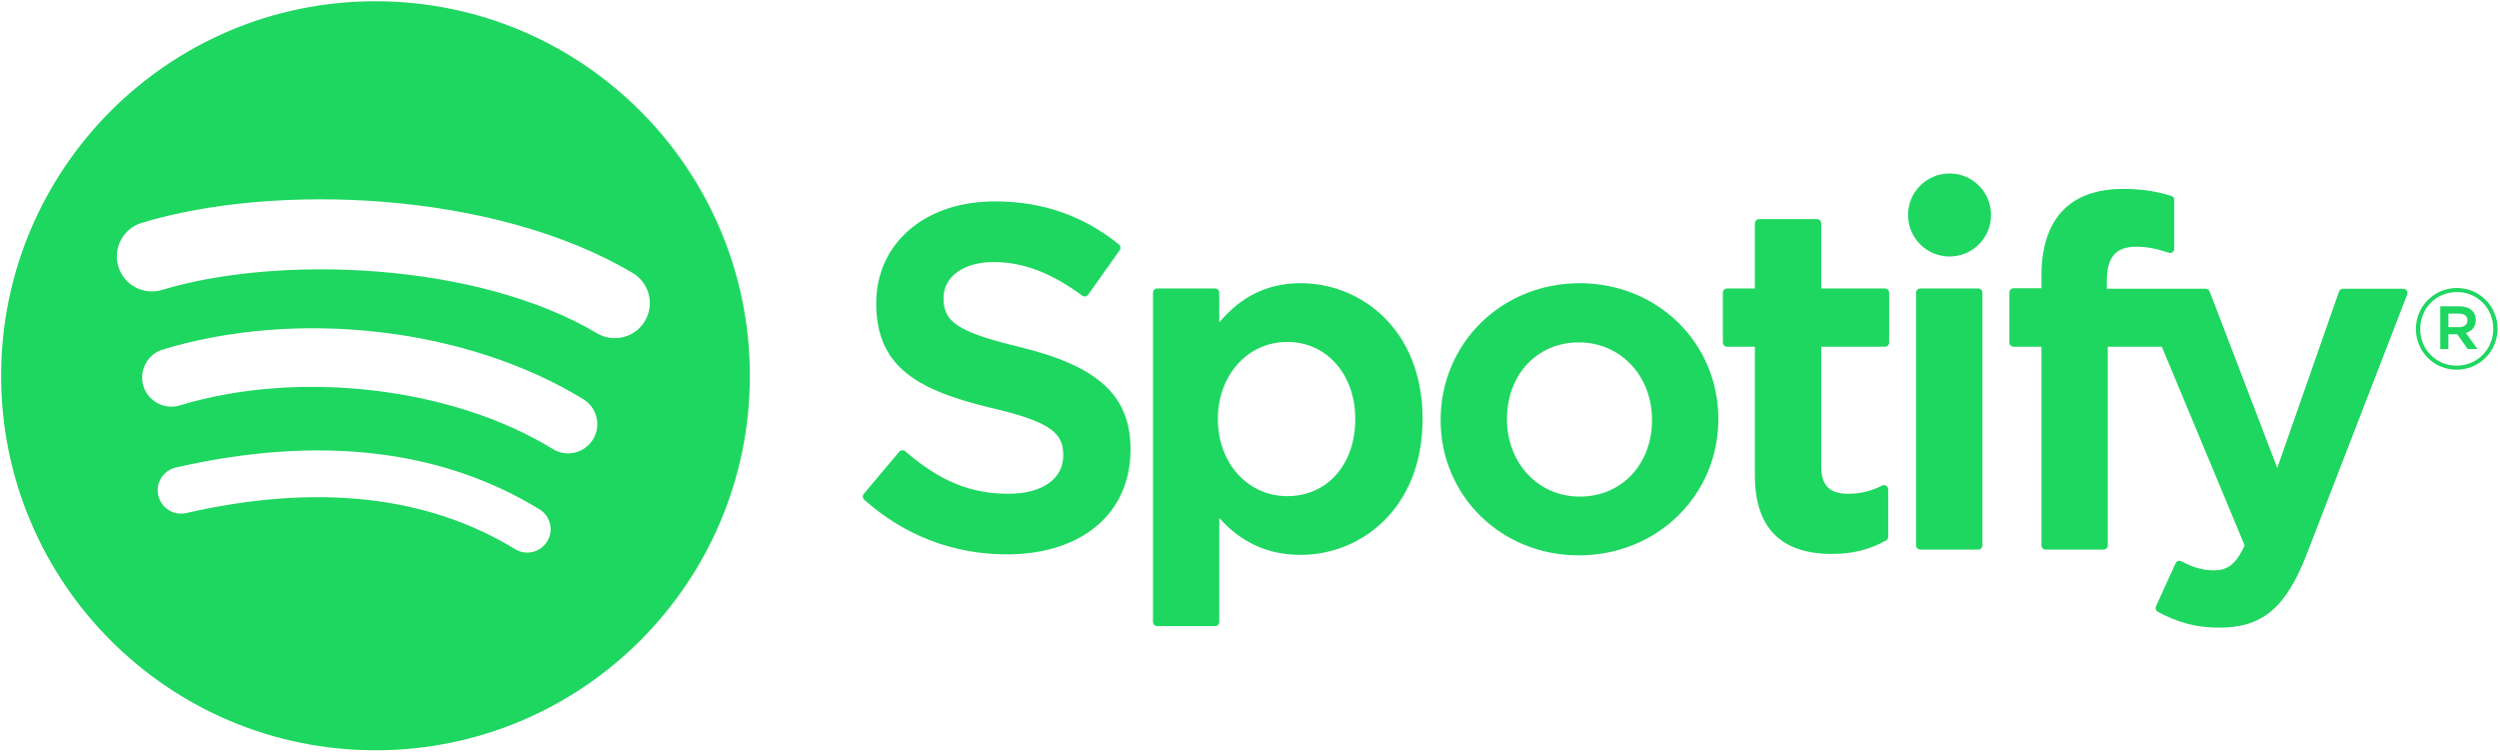
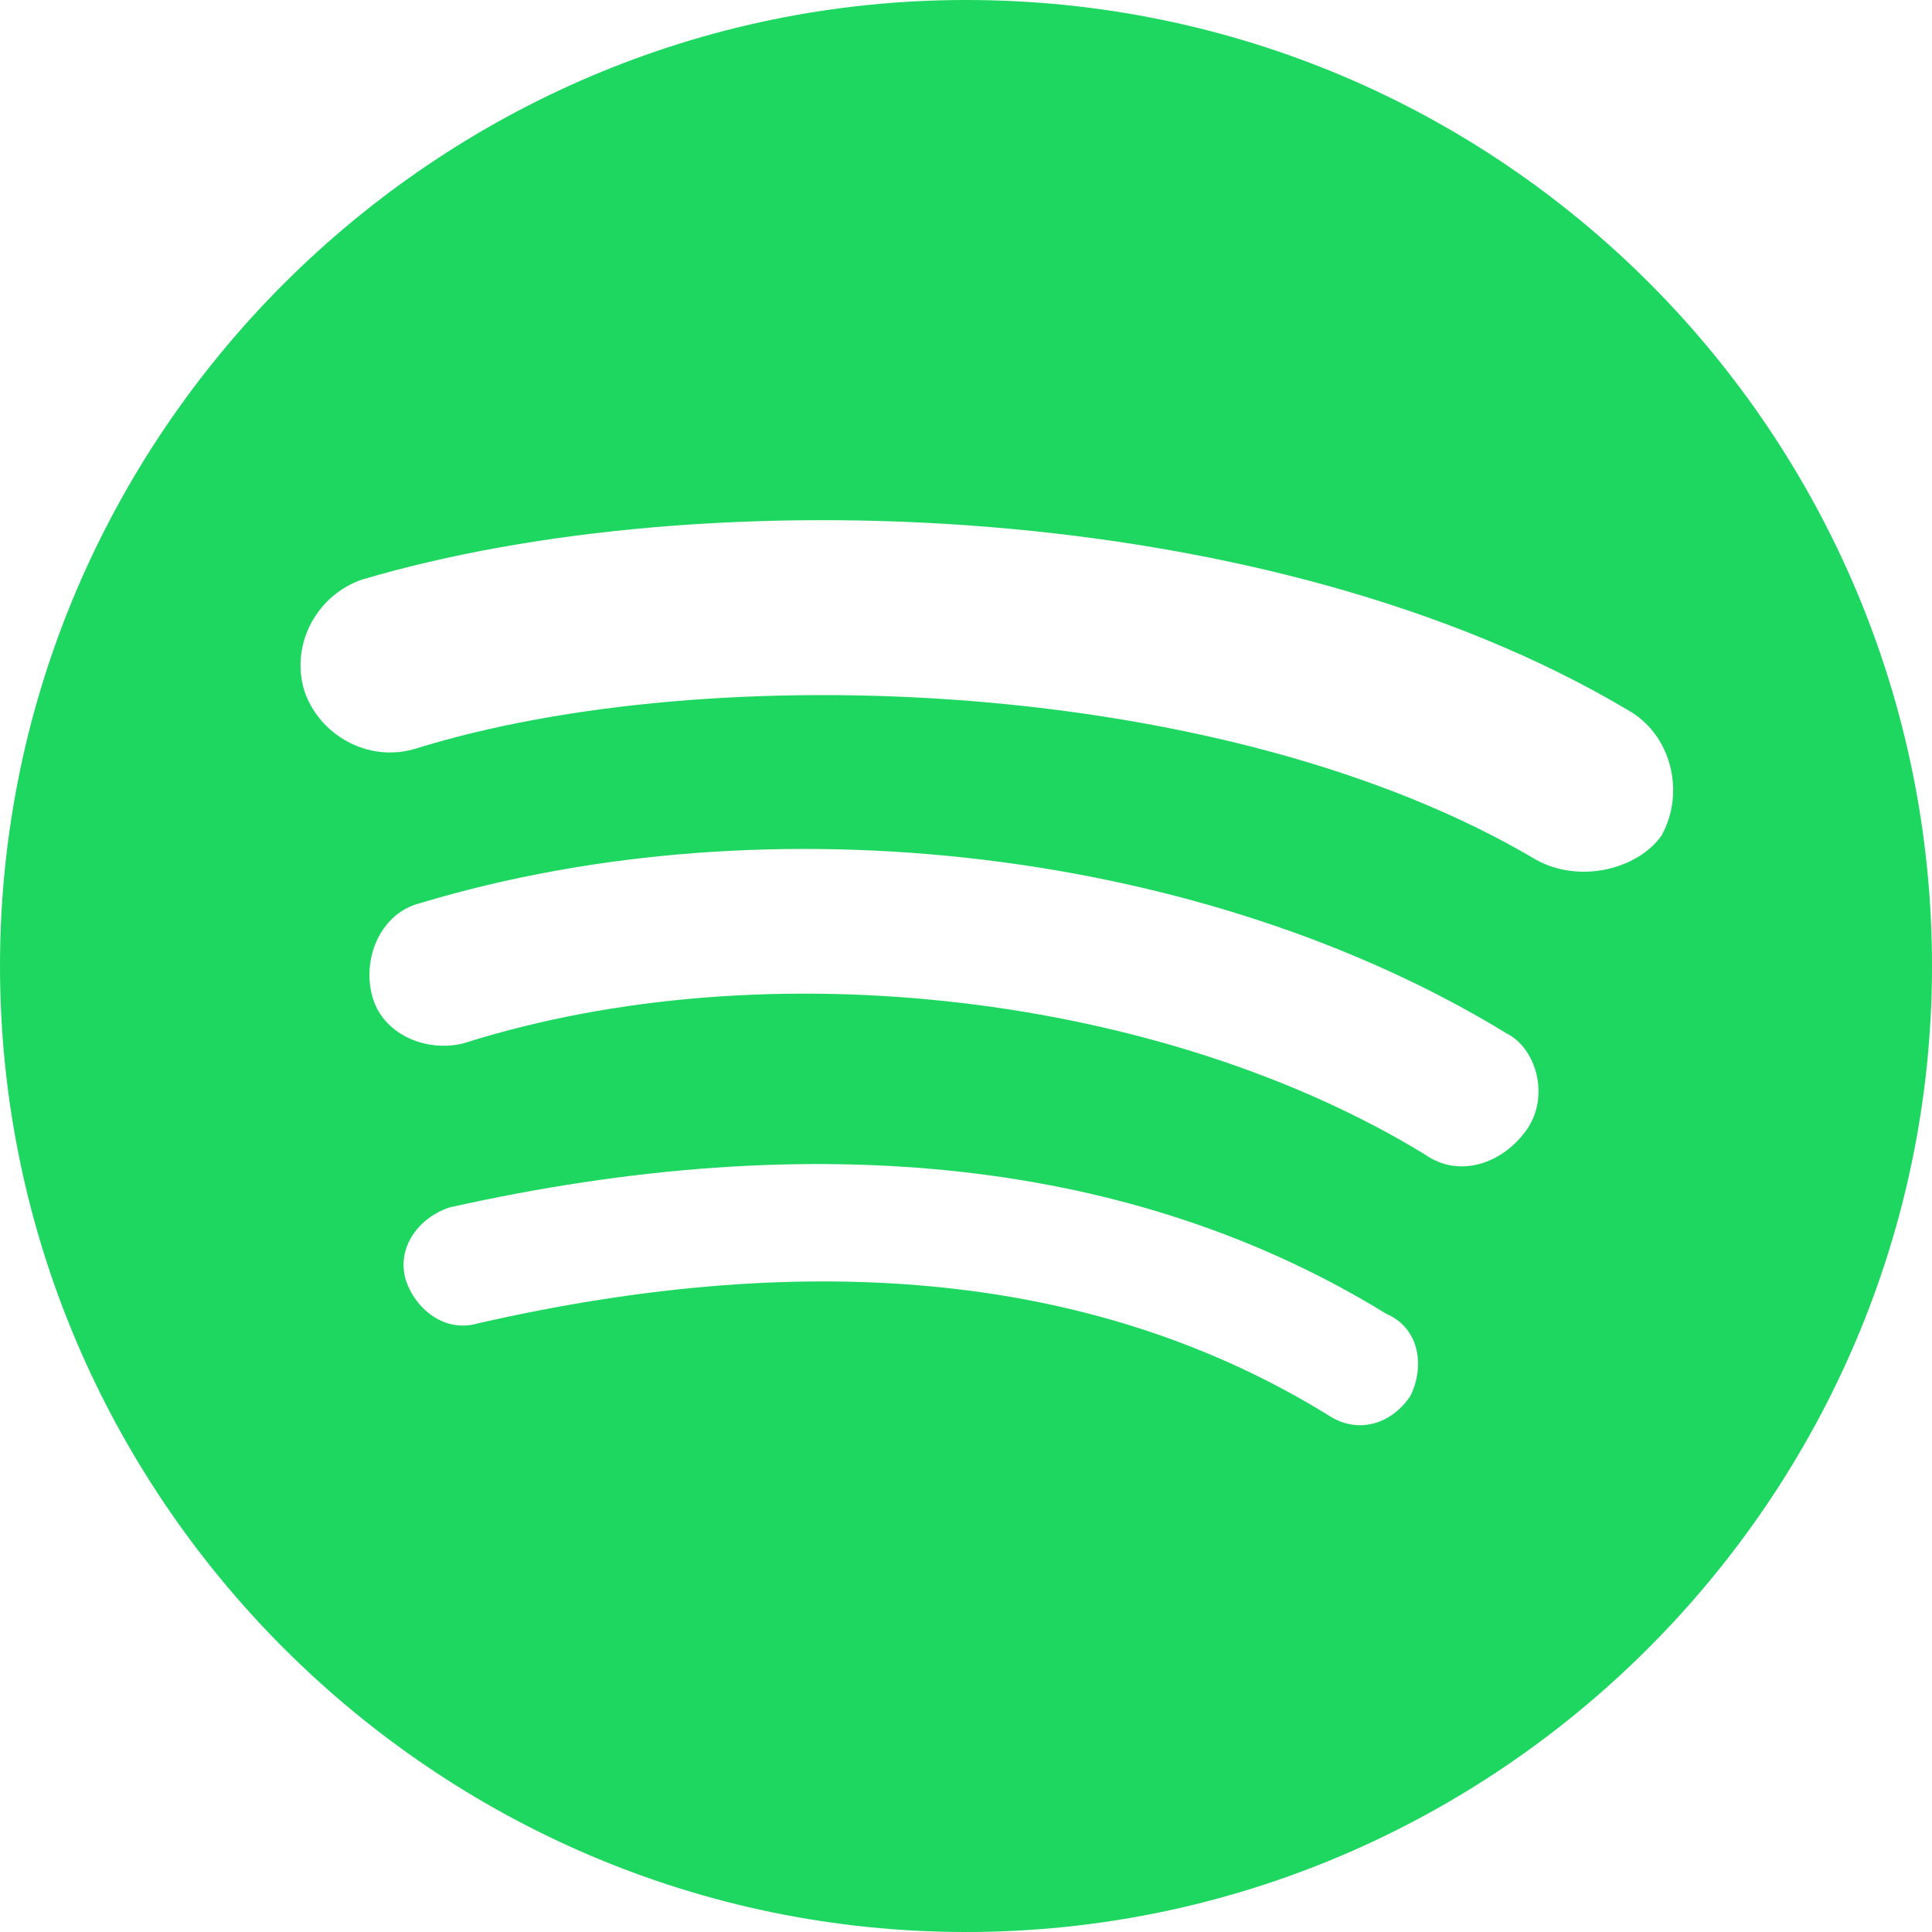
- <svg xmlns="http://www.w3.org/2000/svg" height="168px" width="559px" version="1.1" viewBox="0 0 559 168">
-   <path fill="#1ED760" d="m83.996 0.277c-46.249 0-83.743 37.493-83.743 83.742 0 46.251 37.494 83.741 83.743 83.741 46.254 0 83.744-37.49 83.744-83.741 0-46.246-37.49-83.738-83.745-83.738l0.001-0.004zm38.404 120.78c-1.5 2.46-4.72 3.24-7.18 1.73-19.662-12.01-44.414-14.73-73.564-8.07-2.809 0.64-5.609-1.12-6.249-3.93-0.643-2.81 1.11-5.61 3.926-6.25 31.9-7.288 59.263-4.15 81.337 9.34 2.46 1.51 3.24 4.72 1.73 7.18zm10.25-22.802c-1.89 3.072-5.91 4.042-8.98 2.152-22.51-13.836-56.823-17.843-83.448-9.761-3.453 1.043-7.1-0.903-8.148-4.35-1.04-3.453 0.907-7.093 4.354-8.143 30.413-9.228 68.222-4.758 94.072 11.127 3.07 1.89 4.04 5.91 2.15 8.976v-0.001zm0.88-23.744c-26.99-16.031-71.52-17.505-97.289-9.684-4.138 1.255-8.514-1.081-9.768-5.219-1.254-4.14 1.08-8.513 5.221-9.771 29.581-8.98 78.756-7.245 109.83 11.202 3.73 2.209 4.95 7.016 2.74 10.733-2.2 3.722-7.02 4.949-10.73 2.739zm94.56 3.072c-14.46-3.448-17.03-5.868-17.03-10.953 0-4.804 4.52-8.037 11.25-8.037 6.52 0 12.98 2.455 19.76 7.509 0.2 0.153 0.46 0.214 0.71 0.174 0.26-0.038 0.48-0.177 0.63-0.386l7.06-9.952c0.29-0.41 0.21-0.975-0.18-1.288-8.07-6.473-17.15-9.62-27.77-9.62-15.61 0-26.52 9.369-26.52 22.774 0 14.375 9.41 19.465 25.67 23.394 13.83 3.187 16.17 5.857 16.17 10.629 0 5.29-4.72 8.58-12.32 8.58-8.44 0-15.33-2.85-23.03-9.51-0.19-0.17-0.45-0.24-0.69-0.23-0.26 0.02-0.49 0.14-0.65 0.33l-7.92 9.42c-0.33 0.4-0.29 0.98 0.09 1.32 8.96 8 19.98 12.22 31.88 12.22 16.82 0 27.69-9.19 27.69-23.42 0.03-12.007-7.16-18.657-24.77-22.941l-0.03-0.013zm62.86-14.26c-7.29 0-13.27 2.872-18.21 8.757v-6.624c0-0.523-0.42-0.949-0.94-0.949h-12.95c-0.52 0-0.94 0.426-0.94 0.949v73.601c0 0.52 0.42 0.95 0.94 0.95h12.95c0.52 0 0.94-0.43 0.94-0.95v-23.23c4.94 5.53 10.92 8.24 18.21 8.24 13.55 0 27.27-10.43 27.27-30.369 0.02-19.943-13.7-30.376-27.26-30.376l-0.01 0.001zm12.21 30.375c0 10.149-6.25 17.239-15.21 17.239-8.85 0-15.53-7.41-15.53-17.239 0-9.83 6.68-17.238 15.53-17.238 8.81-0.001 15.21 7.247 15.21 17.237v0.001zm50.21-30.375c-17.45 0-31.12 13.436-31.12 30.592 0 16.972 13.58 30.262 30.91 30.262 17.51 0 31.22-13.39 31.22-30.479 0-17.031-13.62-30.373-31.01-30.373v-0.002zm0 47.714c-9.28 0-16.28-7.46-16.28-17.344 0-9.929 6.76-17.134 16.07-17.134 9.34 0 16.38 7.457 16.38 17.351 0 9.927-6.8 17.127-16.17 17.127zm68.27-46.53h-14.25v-14.566c0-0.522-0.42-0.948-0.94-0.948h-12.95c-0.52 0-0.95 0.426-0.95 0.948v14.566h-6.22c-0.52 0-0.94 0.426-0.94 0.949v11.127c0 0.522 0.42 0.949 0.94 0.949h6.22v28.795c0 11.63 5.79 17.53 17.22 17.53 4.64 0 8.49-0.96 12.12-3.02 0.3-0.16 0.48-0.48 0.48-0.82v-10.6c0-0.32-0.17-0.63-0.45-0.8-0.28-0.18-0.63-0.19-0.92-0.04-2.49 1.25-4.9 1.83-7.6 1.83-4.15 0-6.01-1.89-6.01-6.11v-26.76h14.25c0.52 0 0.94-0.426 0.94-0.949v-11.126c0.02-0.523-0.4-0.949-0.93-0.949l-0.01-0.006zm49.64 0.057v-1.789c0-5.263 2.02-7.61 6.54-7.61 2.7 0 4.87 0.536 7.3 1.346 0.3 0.094 0.61 0.047 0.85-0.132 0.25-0.179 0.39-0.466 0.39-0.77v-10.91c0-0.417-0.26-0.786-0.67-0.909-2.56-0.763-5.84-1.546-10.76-1.546-11.95 0-18.28 6.734-18.28 19.467v2.74h-6.22c-0.52 0-0.95 0.426-0.95 0.948v11.184c0 0.522 0.43 0.949 0.95 0.949h6.22v44.405c0 0.53 0.43 0.95 0.95 0.95h12.94c0.53 0 0.95-0.42 0.95-0.95v-44.402h12.09l18.52 44.402c-2.1 4.66-4.17 5.59-6.99 5.59-2.28 0-4.69-0.68-7.14-2.03-0.23-0.12-0.51-0.14-0.75-0.07-0.25 0.09-0.46 0.27-0.56 0.51l-4.39 9.63c-0.21 0.46-0.03 0.99 0.41 1.23 4.58 2.48 8.71 3.54 13.82 3.54 9.56 0 14.85-4.46 19.5-16.44l22.46-58.037c0.12-0.292 0.08-0.622-0.1-0.881-0.17-0.257-0.46-0.412-0.77-0.412h-13.48c-0.41 0-0.77 0.257-0.9 0.636l-13.81 39.434-15.12-39.46c-0.14-0.367-0.49-0.61-0.88-0.61h-22.12v-0.003zm-28.78-0.057h-12.95c-0.52 0-0.95 0.426-0.95 0.949v56.481c0 0.53 0.43 0.95 0.95 0.95h12.95c0.52 0 0.95-0.42 0.95-0.95v-56.477c0-0.523-0.42-0.949-0.95-0.949v-0.004zm-6.4-25.719c-5.13 0-9.29 4.152-9.29 9.281 0 5.132 4.16 9.289 9.29 9.289s9.28-4.157 9.28-9.289c0-5.128-4.16-9.281-9.28-9.281zm113.42 43.88c-5.12 0-9.11-4.115-9.11-9.112s4.04-9.159 9.16-9.159 9.11 4.114 9.11 9.107c0 4.997-4.04 9.164-9.16 9.164zm0.05-17.365c-4.67 0-8.2 3.71-8.2 8.253 0 4.541 3.51 8.201 8.15 8.201 4.67 0 8.2-3.707 8.2-8.253 0-4.541-3.51-8.201-8.15-8.201zm2.02 9.138l2.58 3.608h-2.18l-2.32-3.31h-1.99v3.31h-1.82v-9.564h4.26c2.23 0 3.69 1.137 3.69 3.051 0.01 1.568-0.9 2.526-2.21 2.905h-0.01zm-1.54-4.315h-2.37v3.025h2.37c1.18 0 1.89-0.579 1.89-1.514 0-0.984-0.71-1.511-1.89-1.511z" />
+ <svg xmlns="http://www.w3.org/2000/svg" fill="#1ED760" viewBox="0 0 24 24">
+   <path d="M12 0C5.4 0 0 5.4 0 12s5.4 12 12 12 12-5.4 12-12S18.66 0 12 0m5.521 17.34c-.24.359-.66.48-1.021.24-2.82-1.74-6.36-2.101-10.561-1.141-.418.122-.779-.179-.899-.539-.12-.421.18-.78.54-.9 4.56-1.021 8.52-.6 11.64 1.32.42.18.479.659.301 1.02m1.44-3.3c-.301.42-.841.6-1.262.3-3.239-1.98-8.159-2.58-11.939-1.38-.479.12-1.02-.12-1.14-.6s.12-1.021.6-1.141C9.6 9.9 15 10.561 18.72 12.84c.361.181.54.78.241 1.2m.12-3.36C15.24 8.4 8.82 8.16 5.16 9.301c-.6.179-1.2-.181-1.38-.721-.18-.601.18-1.2.72-1.381 4.26-1.26 11.28-1.02 15.721 1.621.539.3.719 1.02.419 1.56-.299.421-1.02.599-1.559.3" />
</svg>
